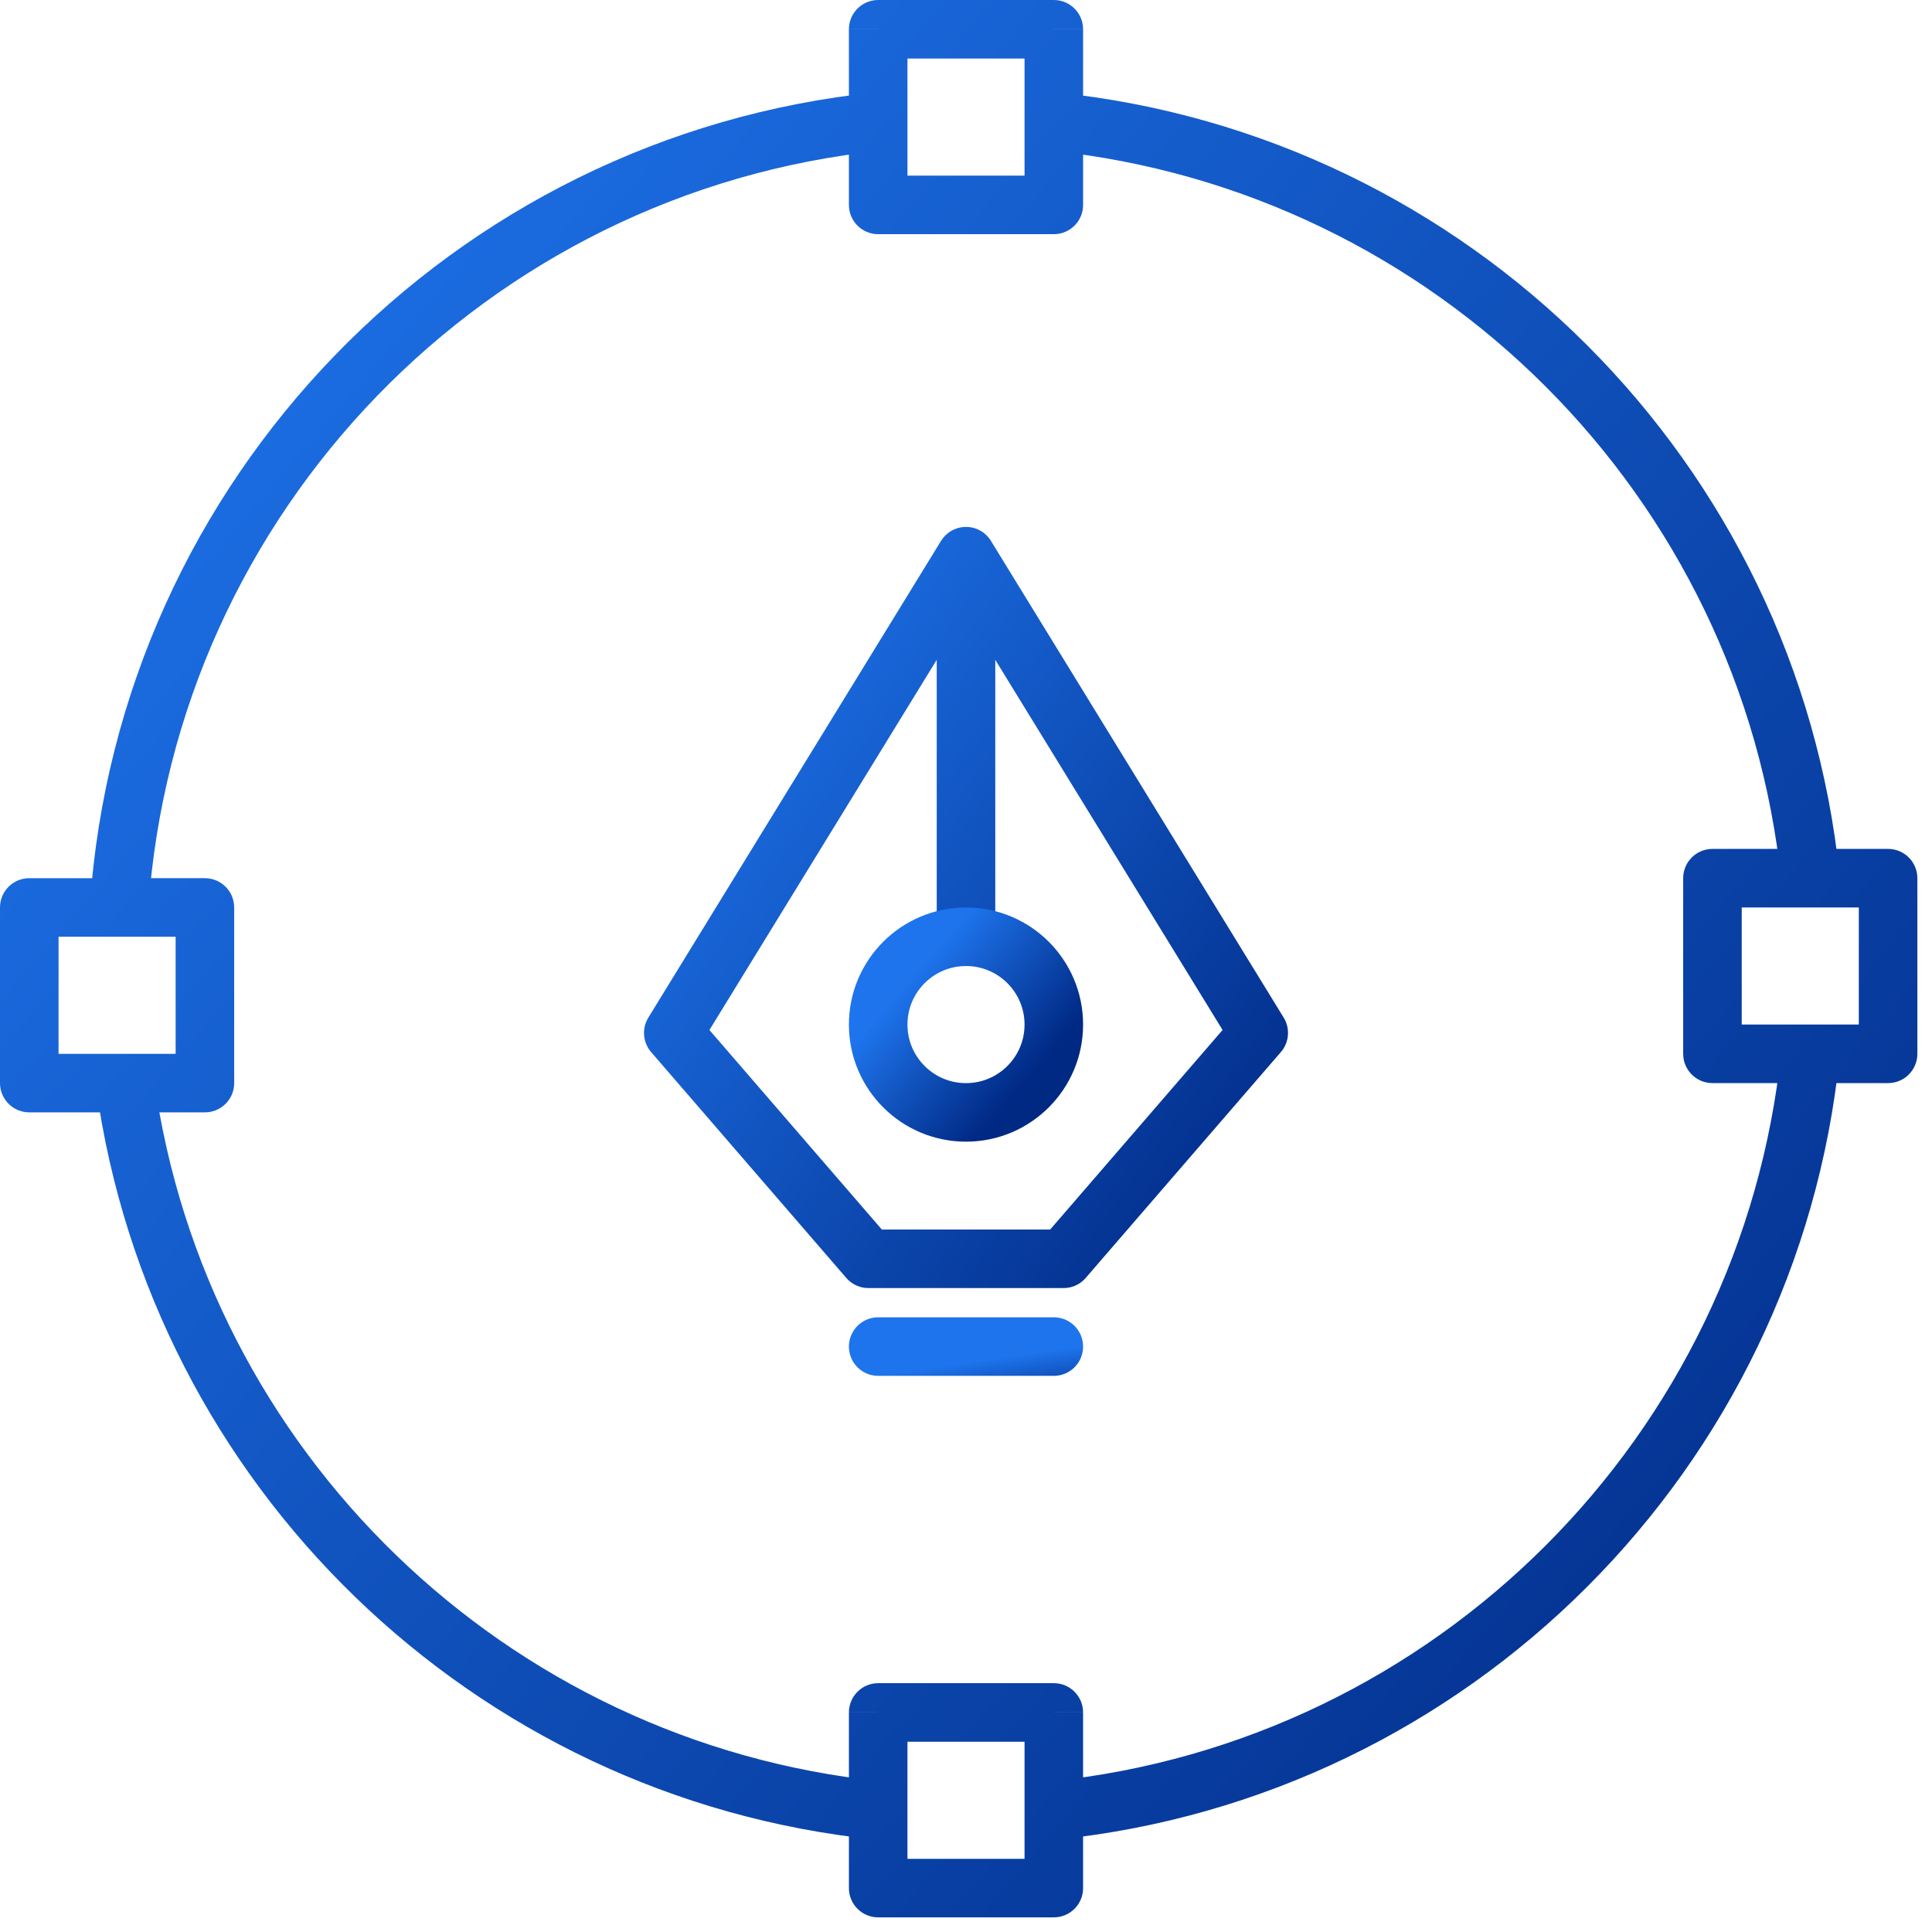
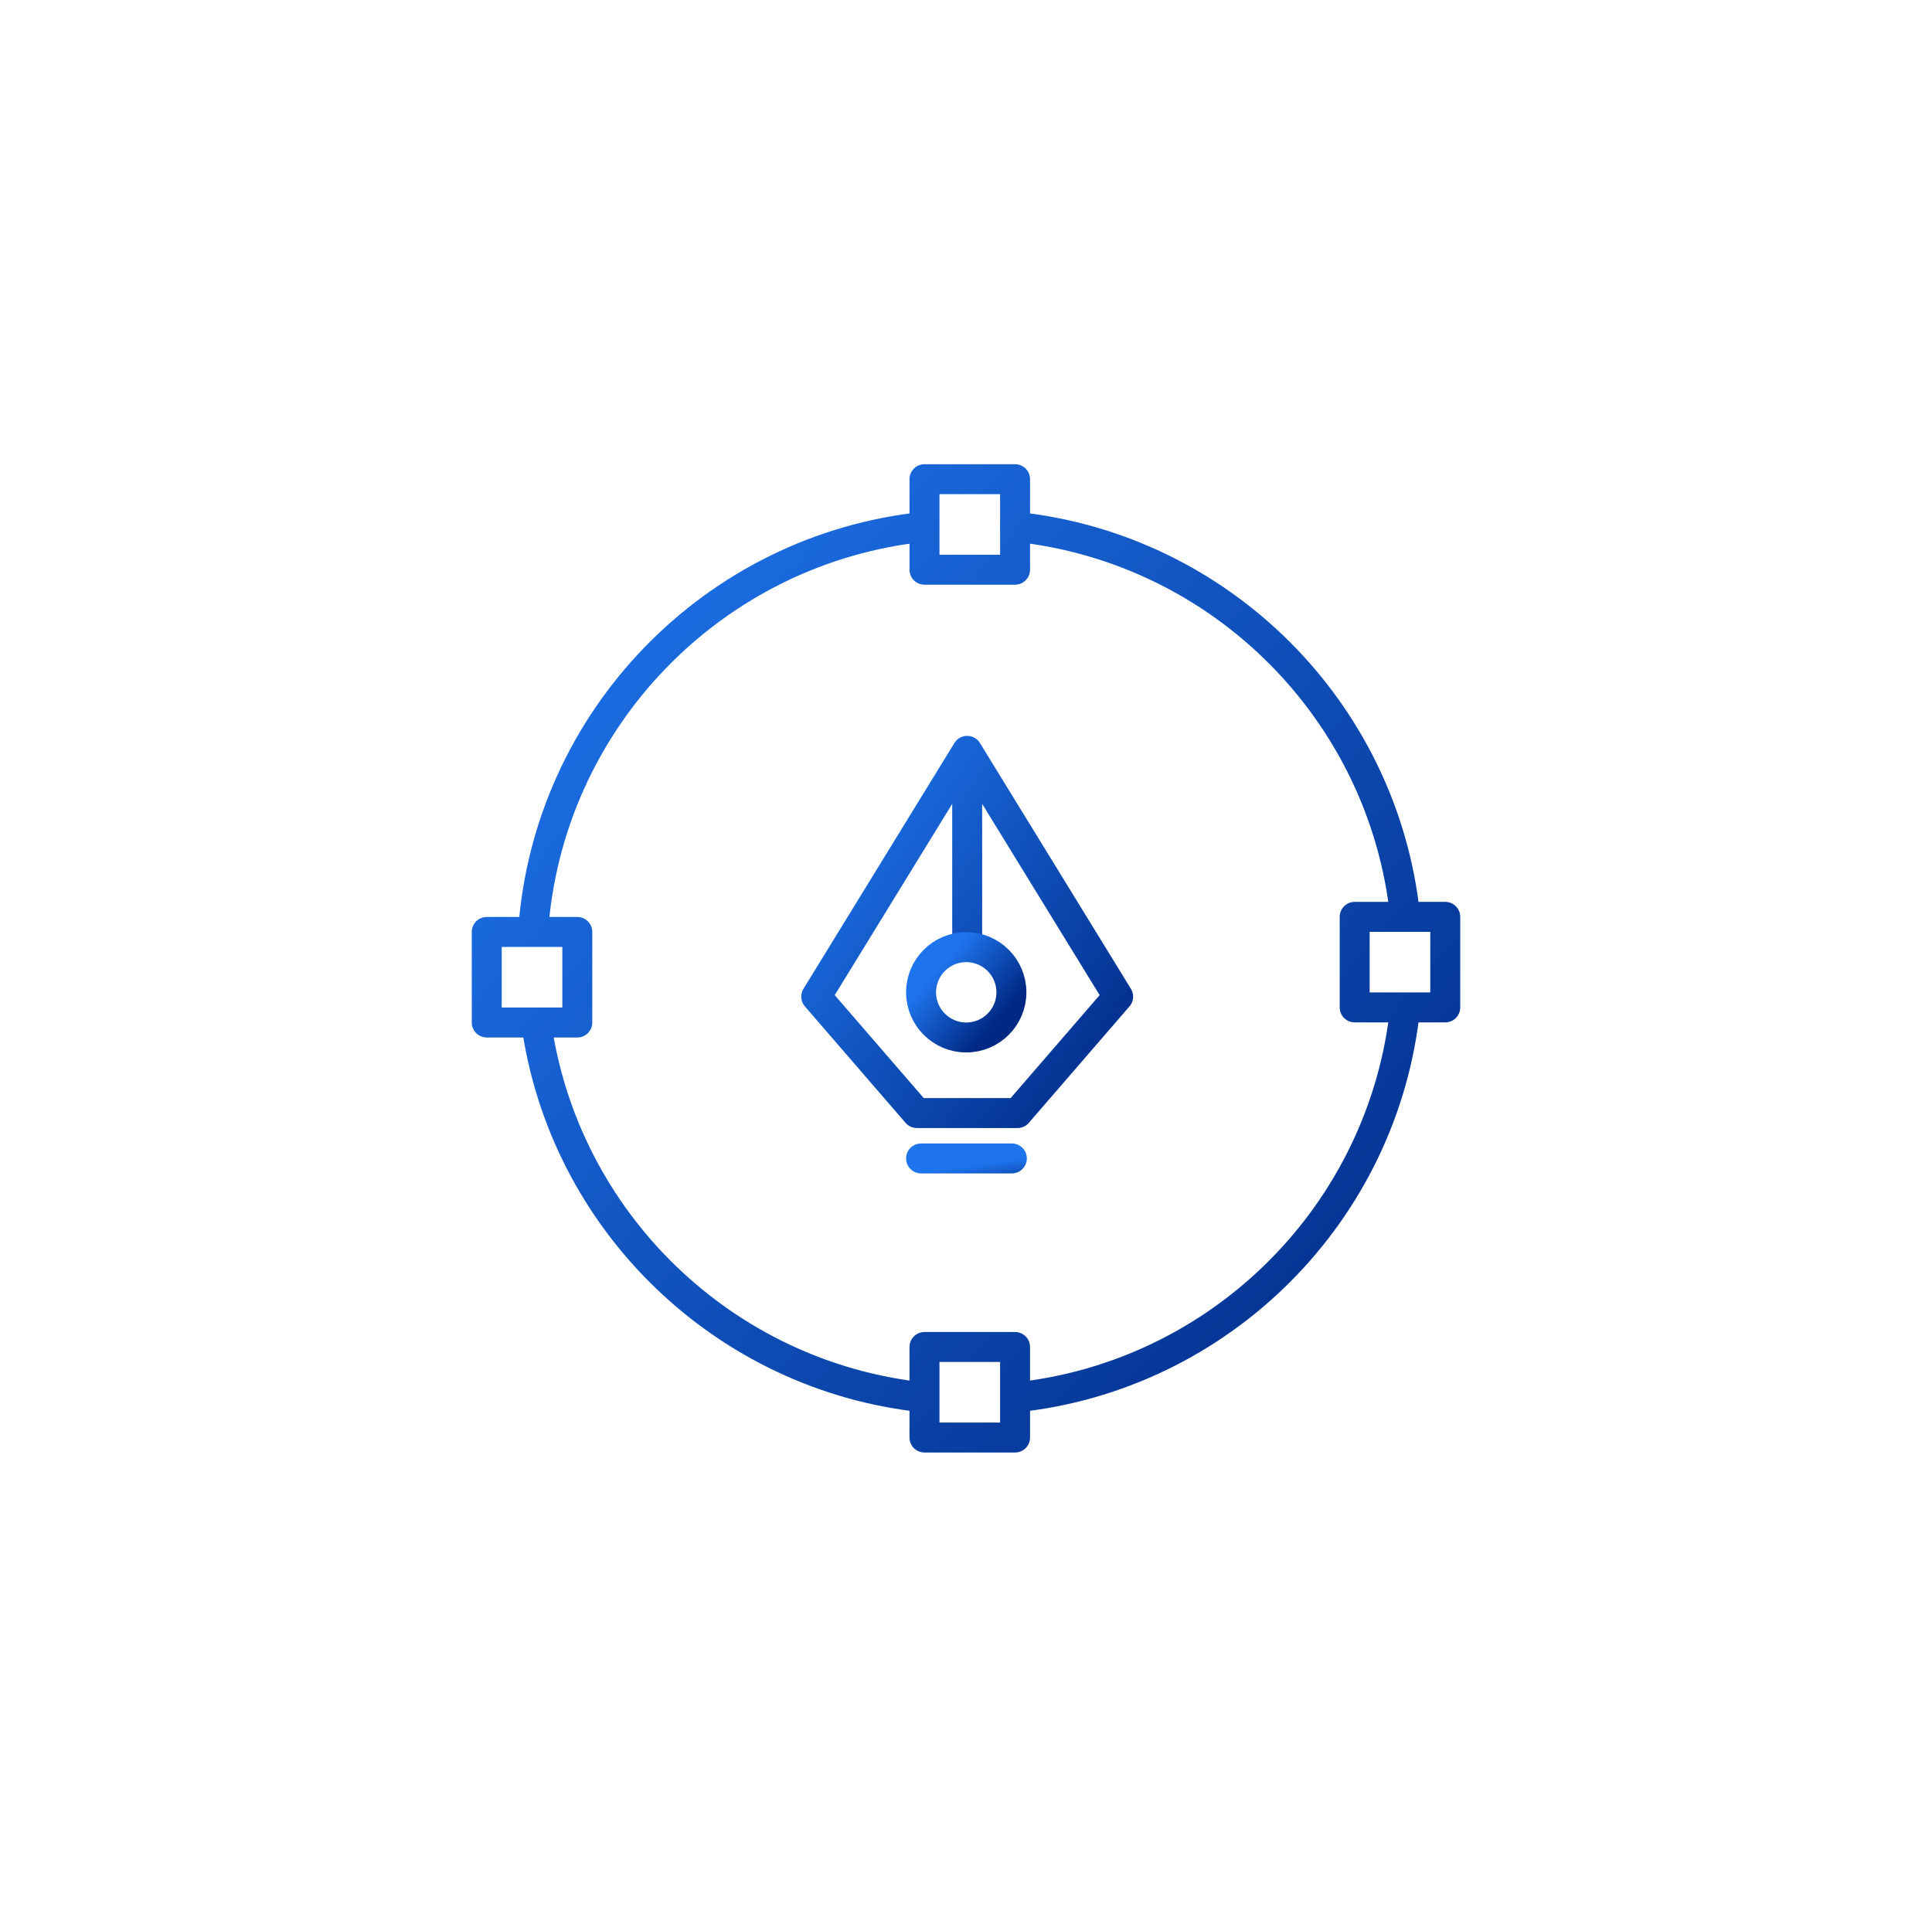
- <svg xmlns="http://www.w3.org/2000/svg" width="66" height="66" fill="none">
-   <path d="M58.5 30v-1a1 1 0 0 0-1 1h1Zm6 0h1a1 1 0 0 0-1-1v1Zm0 6v1a1 1 0 0 0 1-1h-1Zm-6 0h-1a1 1 0 0 0 1 1v-1ZM1 31v-1a1 1 0 0 0-1 1h1Zm6 0h1a1 1 0 0 0-1-1v1Zm0 6v1a1 1 0 0 0 1-1H7Zm-6 0H0a1 1 0 0 0 1 1v-1Zm29 21.5v-1a1 1 0 0 0-1 1h1Zm6 0h1a1 1 0 0 0-1-1v1Zm0 6v1a1 1 0 0 0 1-1h-1Zm-6 0h-1a1 1 0 0 0 1 1v-1ZM30 1V0a1 1 0 0 0-1 1h1Zm6 0h1a1 1 0 0 0-1-1v1Zm0 6v1a1 1 0 0 0 1-1h-1Zm-6 0h-1a1 1 0 0 0 1 1V7Zm33.5 23v6h2v-6h-2Zm-4 6v-6h-2v6h2ZM6 31v6h2v-6H6Zm-4 6v-6H0v6h2Zm28 22.5h6v-2h-6v2Zm6 4h-6v2h6v-2ZM30 2h6V0h-6v2Zm6 4h-6v2h6V6Zm28.5 29h-2.653v2H64.5v-2Zm-2.653 0H58.5v2h3.347v-2ZM58.5 31h3.347v-2H58.5v2Zm3.347 0H64.5v-2h-2.653v2Zm-.995 4.898c-1.351 13.15-11.805 23.603-24.954 24.955l.204 1.99c14.092-1.45 25.291-12.648 26.74-26.74l-1.99-.205ZM35 58.502v3.346h2v-3.346h-2Zm0 3.346v2.654h2v-2.654h-2Zm-4 2.654v-2.654h-2v2.654h2Zm0-2.654v-3.346h-2v3.346h2ZM1 32.001h3v-2H1v2Zm29.102 28.852C17.277 59.535 7.015 49.556 5.264 36.864l-1.981.273C5.16 50.74 16.153 61.43 29.898 62.842l.204-1.99ZM7 36H4.274v2H7v-2Zm-2.726 0H1v2h3.274v-2ZM4 32h.068v-2H4v2Zm.068 0H7v-2H4.068v2Zm.998-.932c.926-13.6 11.567-24.536 25.036-25.92l-.204-1.99C15.463 4.643 4.063 16.358 3.07 30.933l1.996.136ZM31 7V4.154h-2v2.847h2Zm0-2.847V1.001h-2v3.153h2Zm4.898.995C49.047 6.5 59.5 16.954 60.852 30.103l1.99-.205C61.393 15.807 50.194 4.608 36.102 3.16l-.204 1.99ZM35 1v3.153h2V1.001h-2Zm0 3.153v2.847h2V4.154h-2Z" fill="url(#a)" />
-   <path stroke="url(#b)" stroke-width="2" stroke-linecap="round" d="M30 46.001h6" />
-   <path d="M33 19 23 35.287l6.667 7.715h6.666L43 35.286 33 19.001Zm0 0v13.092" stroke="url(#c)" stroke-width="2" stroke-linejoin="round" />
-   <circle cx="33" cy="35.001" r="3" stroke="url(#d)" stroke-width="2" />
+ <svg xmlns="http://www.w3.org/2000/svg" width="129" height="128" fill="none">
+   <path d="M90.453 61.228v-1a1 1 0 0 0-1 1h1Zm6.047 0h1a1 1 0 0 0-1-1v1Zm0 6.048v1a1 1 0 0 0 1-1h-1Zm-6.047 0h-1a1 1 0 0 0 1 1v-1ZM32.5 62.236v-1a1 1 0 0 0-1 1h1Zm6.047 0h1a1 1 0 0 0-1-1v1Zm0 6.048v1a1 1 0 0 0 1-1h-1Zm-6.047 0h-1a1 1 0 0 0 1 1v-1Zm29.228 21.669v-1a1 1 0 0 0-1 1h1Zm6.048 0h1a1 1 0 0 0-1-1v1Zm0 6.047v1a1 1 0 0 0 1-1h-1Zm-6.048 0h-1a1 1 0 0 0 1 1v-1Zm0-64v-1a1 1 0 0 0-1 1h1Zm6.048 0h1a1 1 0 0 0-1-1v1Zm0 6.047v1a1 1 0 0 0 1-1h-1Zm-6.048 0h-1a1 1 0 0 0 1 1v-1ZM95.5 61.228v6.048h2v-6.048h-2Zm-4.047 6.048v-6.048h-2v6.048h2Zm-53.906-5.04v6.048h2v-6.048h-2ZM33.5 68.284v-6.048h-2v6.048h2Zm28.228 22.669h6.048v-2h-6.048v2ZM67.776 95h-6.048v2h6.048v-2Zm-6.048-62h6.048v-2h-6.048v2Zm6.048 4.047h-6.048v2h6.048v-2ZM96.5 66.276h-2.674v2H96.5v-2Zm-2.674 0h-3.373v2h3.373v-2Zm-3.373-4.048h3.373v-2h-3.373v2Zm3.373 0H96.5v-2h-2.674v2Zm-.995 4.945C91.47 80.43 80.93 90.97 67.673 92.331l.205 1.99C82.077 92.86 93.36 81.577 94.82 67.378l-1.99-.205Zm-26.055 22.78v3.373h2v-3.373h-2Zm0 3.373V96h2v-2.674h-2ZM62.728 96v-2.674h-2V96h2Zm0-2.674v-3.373h-2v3.373h2ZM32.5 63.236h3.024v-2H32.5v2Zm29.33 29.095C48.9 91.002 38.556 80.943 36.79 68.147l-1.981.273c1.89 13.706 12.967 24.477 26.817 25.9l.205-1.989ZM38.548 67.284H35.8v2h2.748v-2Zm-2.748 0H32.5v2h3.3v-2Zm-.275-4.048h.068v-2h-.068v2Zm.068 0h2.955v-2h-2.955v2Zm.998-.932c.934-13.71 11.661-24.736 25.24-26.131l-.204-1.99c-14.544 1.495-26.031 13.3-27.032 27.985l1.996.136Zm26.138-24.257v-2.869h-2v2.87h2Zm0-2.869V32h-2v3.178h2Zm4.945.995C80.93 37.535 91.47 48.074 92.831 61.33l1.99-.205c-1.46-14.199-12.744-25.483-26.943-26.943l-.205 1.99ZM66.776 32v3.178h2V32h-2Zm0 3.178v2.87h2v-2.87h-2Z" fill="url(#a)" />
+   <path stroke="url(#b)" stroke-width="2" stroke-linecap="round" d="M61.5 77.362h6.063" />
+   <path d="M64.579 50.142 54.5 66.556l6.72 7.775h6.718l6.72-7.775-10.08-16.414Zm0 0v13.194" stroke="url(#c)" stroke-width="2" stroke-linejoin="round" />
+   <circle cx="64.516" cy="66.268" r="3.016" stroke="url(#d)" stroke-width="2" />
  <defs>
-     <linearGradient id="a" x1="1" y1="9.93" x2="64.5" y2="64.501" gradientUnits="userSpaceOnUse">
+     <linearGradient id="a" x1="32.5" y1="41" x2="96.5" y2="96" gradientUnits="userSpaceOnUse">
      <stop stop-color="#1E74EC" />
      <stop offset="1" stop-color="#002984" />
    </linearGradient>
-     <linearGradient id="b" x1="29" y1="47.141" x2="29.288" y2="49.123" gradientUnits="userSpaceOnUse">
+     <linearGradient id="b" x1="60.5" y1="78.503" x2="60.786" y2="80.485" gradientUnits="userSpaceOnUse">
      <stop stop-color="#1E74EC" />
      <stop offset="1" stop-color="#002984" />
    </linearGradient>
-     <linearGradient id="c" x1="23" y1="22.376" x2="45.983" y2="38.835" gradientUnits="userSpaceOnUse">
+     <linearGradient id="c" x1="54.5" y1="53.543" x2="77.664" y2="70.132" gradientUnits="userSpaceOnUse">
      <stop stop-color="#1E74EC" />
      <stop offset="1" stop-color="#002984" />
    </linearGradient>
-     <linearGradient id="d" x1="31" y1="33.563" x2="35" y2="37.001" gradientUnits="userSpaceOnUse">
+     <linearGradient id="d" x1="62.5" y1="64.819" x2="66.531" y2="68.283" gradientUnits="userSpaceOnUse">
      <stop stop-color="#1E74EC" />
      <stop offset="1" stop-color="#002984" />
    </linearGradient>
  </defs>
</svg>
